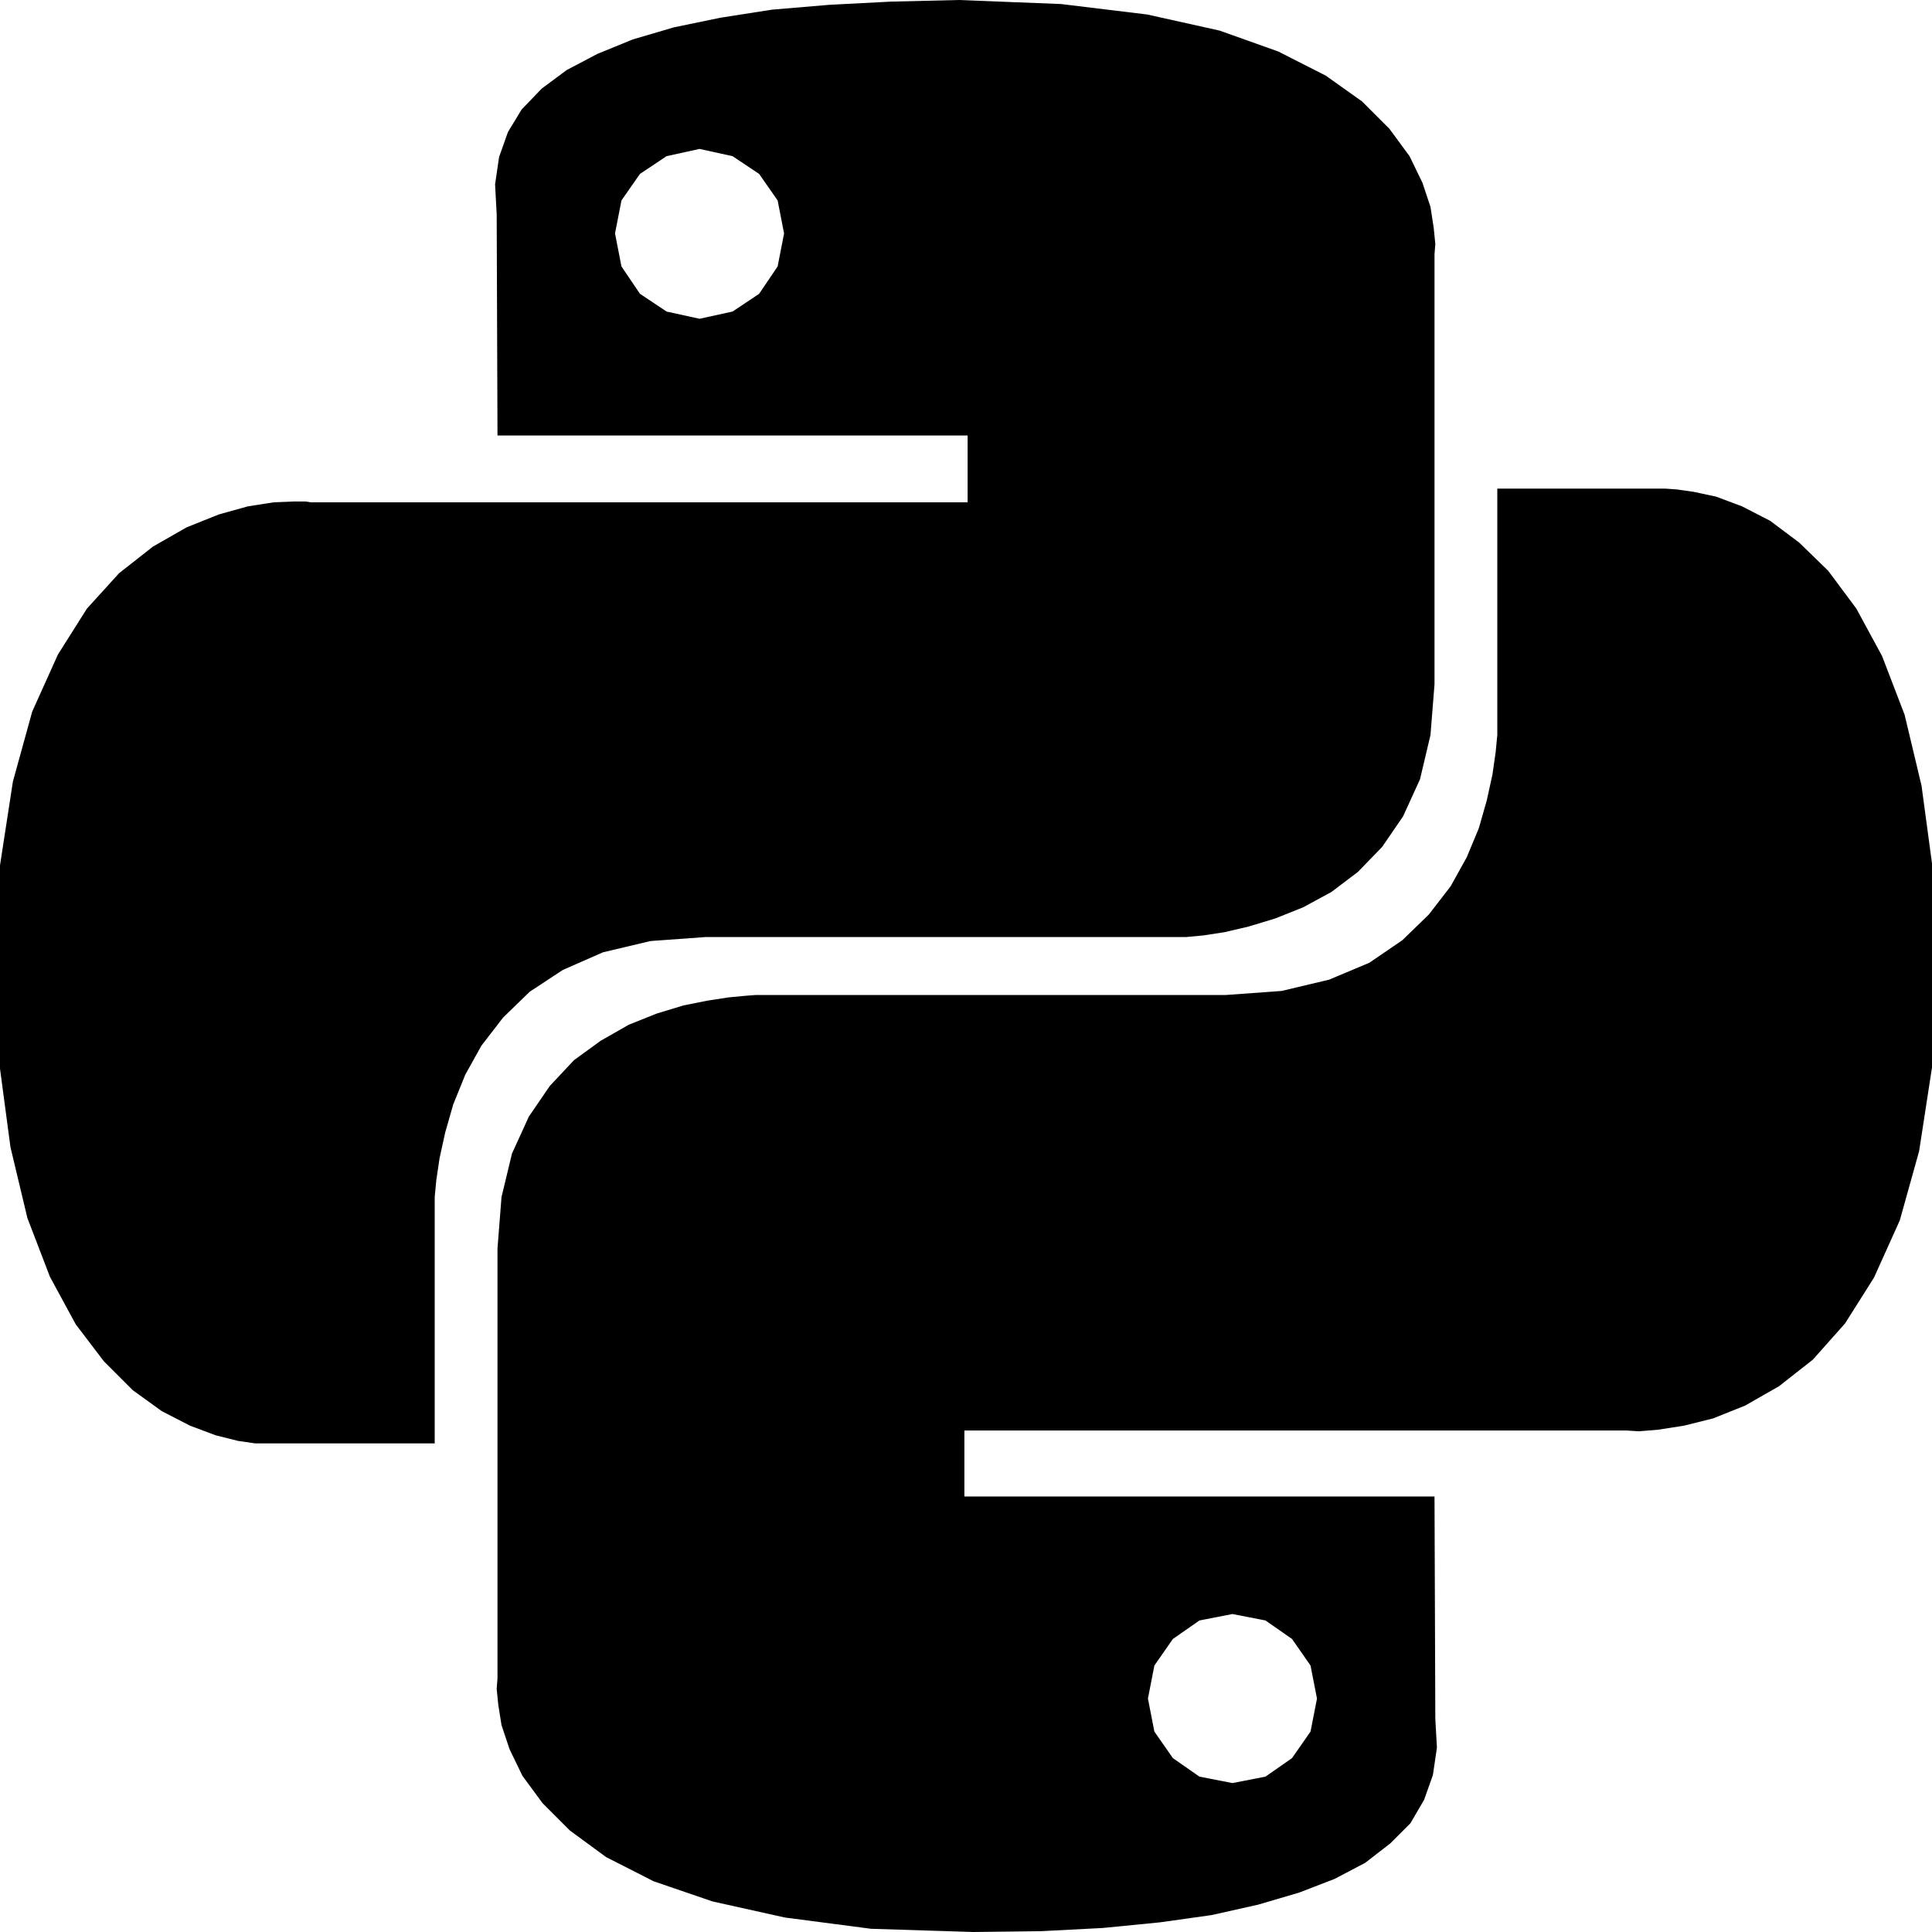
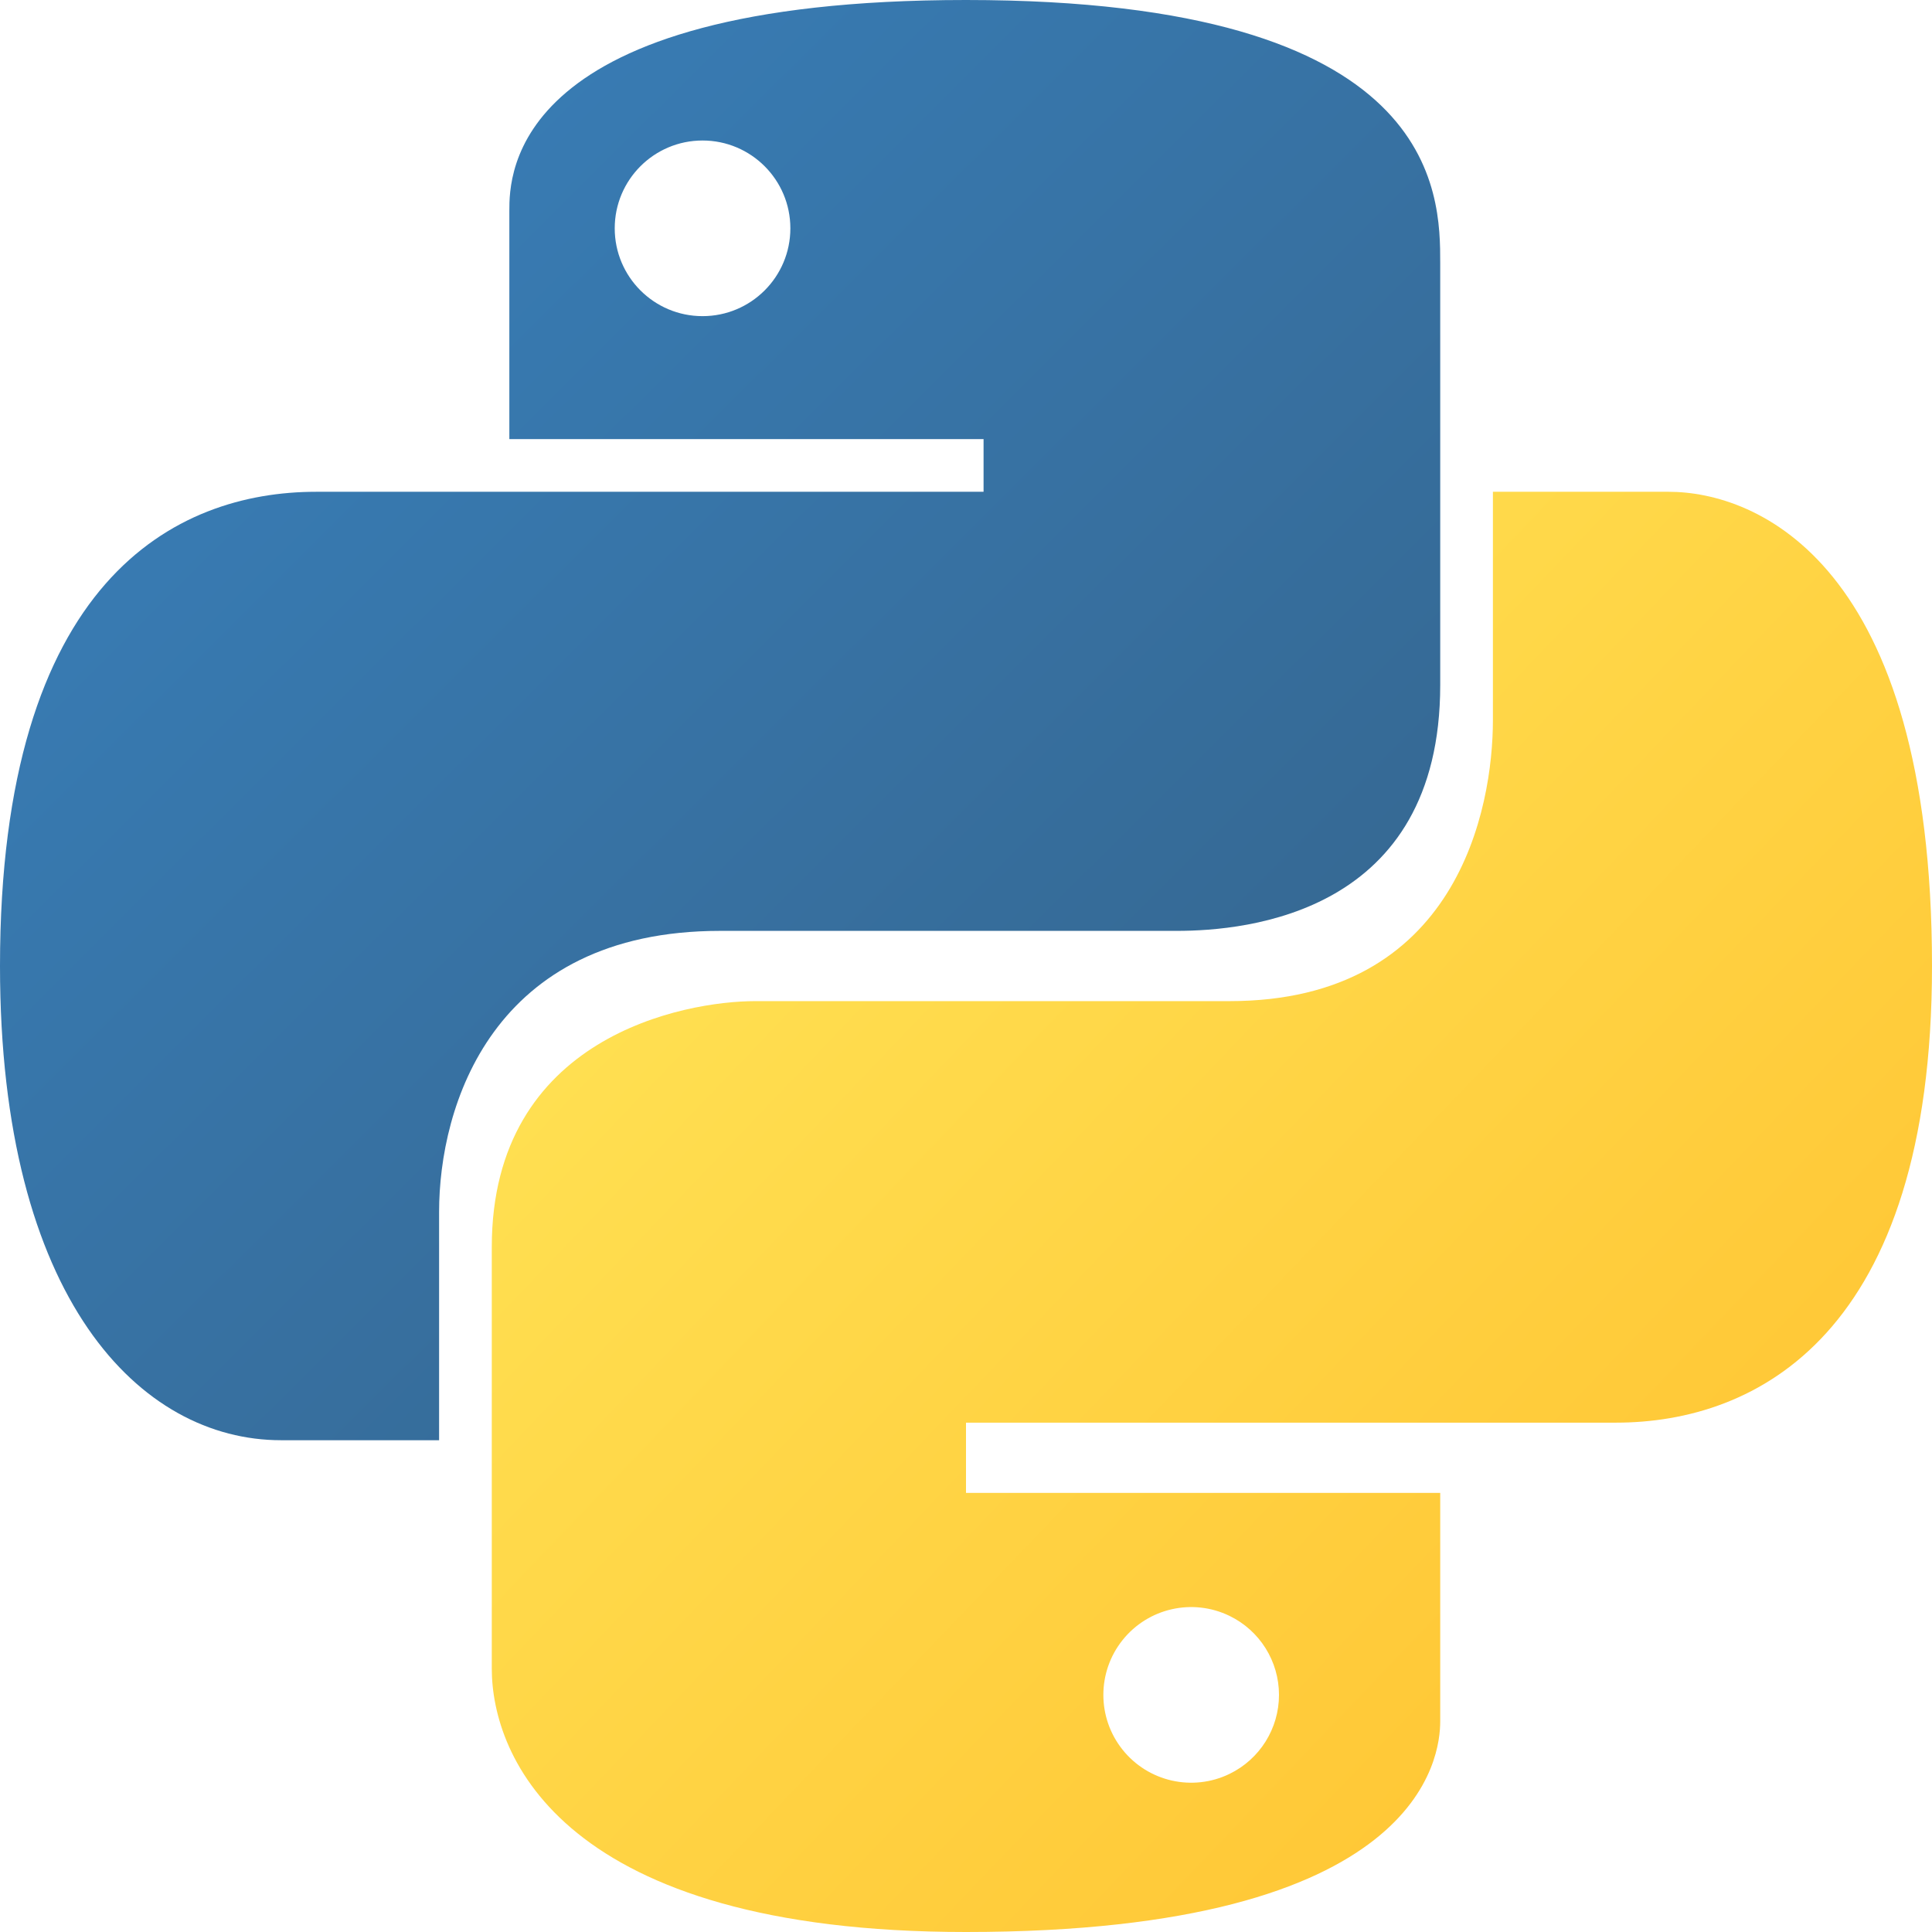
- <svg xmlns="http://www.w3.org/2000/svg" role="img" viewBox="0 0 24 24">
-   <path d="M14.25.18l.9.2.73.26.59.3.45.32.34.34.25.34.16.33.1.3.04.26.02.2-.01.13V8.5l-.05.63-.13.55-.21.46-.26.38-.3.31-.33.25-.35.19-.35.14-.33.1-.3.07-.26.04-.21.02H8.77l-.69.05-.59.14-.5.22-.41.27-.33.32-.27.35-.2.36-.15.37-.1.35-.07.32-.04.27-.02.21v3.06H3.17l-.21-.03-.28-.07-.32-.12-.35-.18-.36-.26-.36-.36-.35-.46-.32-.59-.28-.73-.21-.88-.14-1.05-.05-1.23.06-1.22.16-1.04.24-.87.32-.71.36-.57.4-.44.42-.33.42-.24.4-.16.36-.1.32-.05.24-.01h.16l.06.01h8.16v-.83H6.18l-.01-2.75-.02-.37.05-.34.11-.31.17-.28.25-.26.31-.23.38-.2.44-.18.51-.15.58-.12.64-.1.71-.06.77-.04.84-.02 1.27.05zm-6.3 1.98l-.23.33-.08.41.08.41.23.34.33.22.41.09.41-.09.33-.22.23-.34.08-.41-.08-.41-.23-.33-.33-.22-.41-.09-.41.09zm13.09 3.95l.28.06.32.12.35.18.36.27.36.35.35.47.32.59.28.73.21.88.14 1.04.05 1.23-.06 1.23-.16 1.04-.24.86-.32.71-.36.57-.4.45-.42.33-.42.24-.4.16-.36.09-.32.05-.24.02-.16-.01h-8.22v.82h5.84l.01 2.76.02.36-.05.34-.11.31-.17.29-.25.25-.31.24-.38.2-.44.17-.51.15-.58.13-.64.09-.71.07-.77.04-.84.01-1.27-.04-1.07-.14-.9-.2-.73-.25-.59-.3-.45-.33-.34-.34-.25-.34-.16-.33-.1-.3-.04-.25-.02-.2.01-.13v-5.34l.05-.64.13-.54.21-.46.26-.38.3-.32.33-.24.35-.2.35-.14.33-.1.3-.06.26-.04.21-.02.13-.01h5.84l.69-.05.59-.14.5-.21.41-.28.33-.32.27-.35.2-.36.15-.36.1-.35.07-.32.04-.28.02-.21V6.07h2.09l.14.01zm-6.47 14.25l-.23.33-.08.41.08.41.23.33.33.23.41.08.41-.08.33-.23.23-.33.08-.41-.08-.41-.23-.33-.33-.23-.41-.08-.41.08z" />
+ <svg xmlns="http://www.w3.org/2000/svg" xml:space="preserve" viewBox="0 0 110 110">
+   <linearGradient id="a" x1="63.8" x2="118.5" y1="56.7" y2="1.8" gradientTransform="matrix(1 0 0 -1 -53 66)" gradientUnits="userSpaceOnUse">
+     <stop offset="0" stop-color="#387eb8" />
+     <stop offset="1" stop-color="#366994" />
+   </linearGradient>
+   <path fill="url(#a)" d="M55 0C29 0 29 10 29 12v13h27v3H18c-8 0-18 5-18 27 0 19 8 27 16 27h9V69c0-6 3-16 16-16h26c4 0 15-1 15-14V15c0-4 0-15-27-15M40 8a5 5 0 1 1 0 10 5 5 0 0 1 0-10" />
+   <linearGradient id="b" x1="97" x2="155.7" y1="21.6" y2="-34.5" gradientTransform="matrix(1 0 0 -1 -53 66)" gradientUnits="userSpaceOnUse">
+     <stop offset="0" stop-color="#ffe052" />
+     <stop offset="1" stop-color="#ffc331" />
+   </linearGradient>
+   <path fill="url(#b)" d="M55 110c26 0 27-10 27-12V85H55v-4h37c8 0 18-5 18-26 0-23-10-27-15-27H85v13c0 5-2 16-15 16H43c-4 0-15 2-15 14v24c0 5 4 15 27 15m15-9a5 5 0 1 1 0-9 5 5 0 0 1 0 9" />
</svg>
